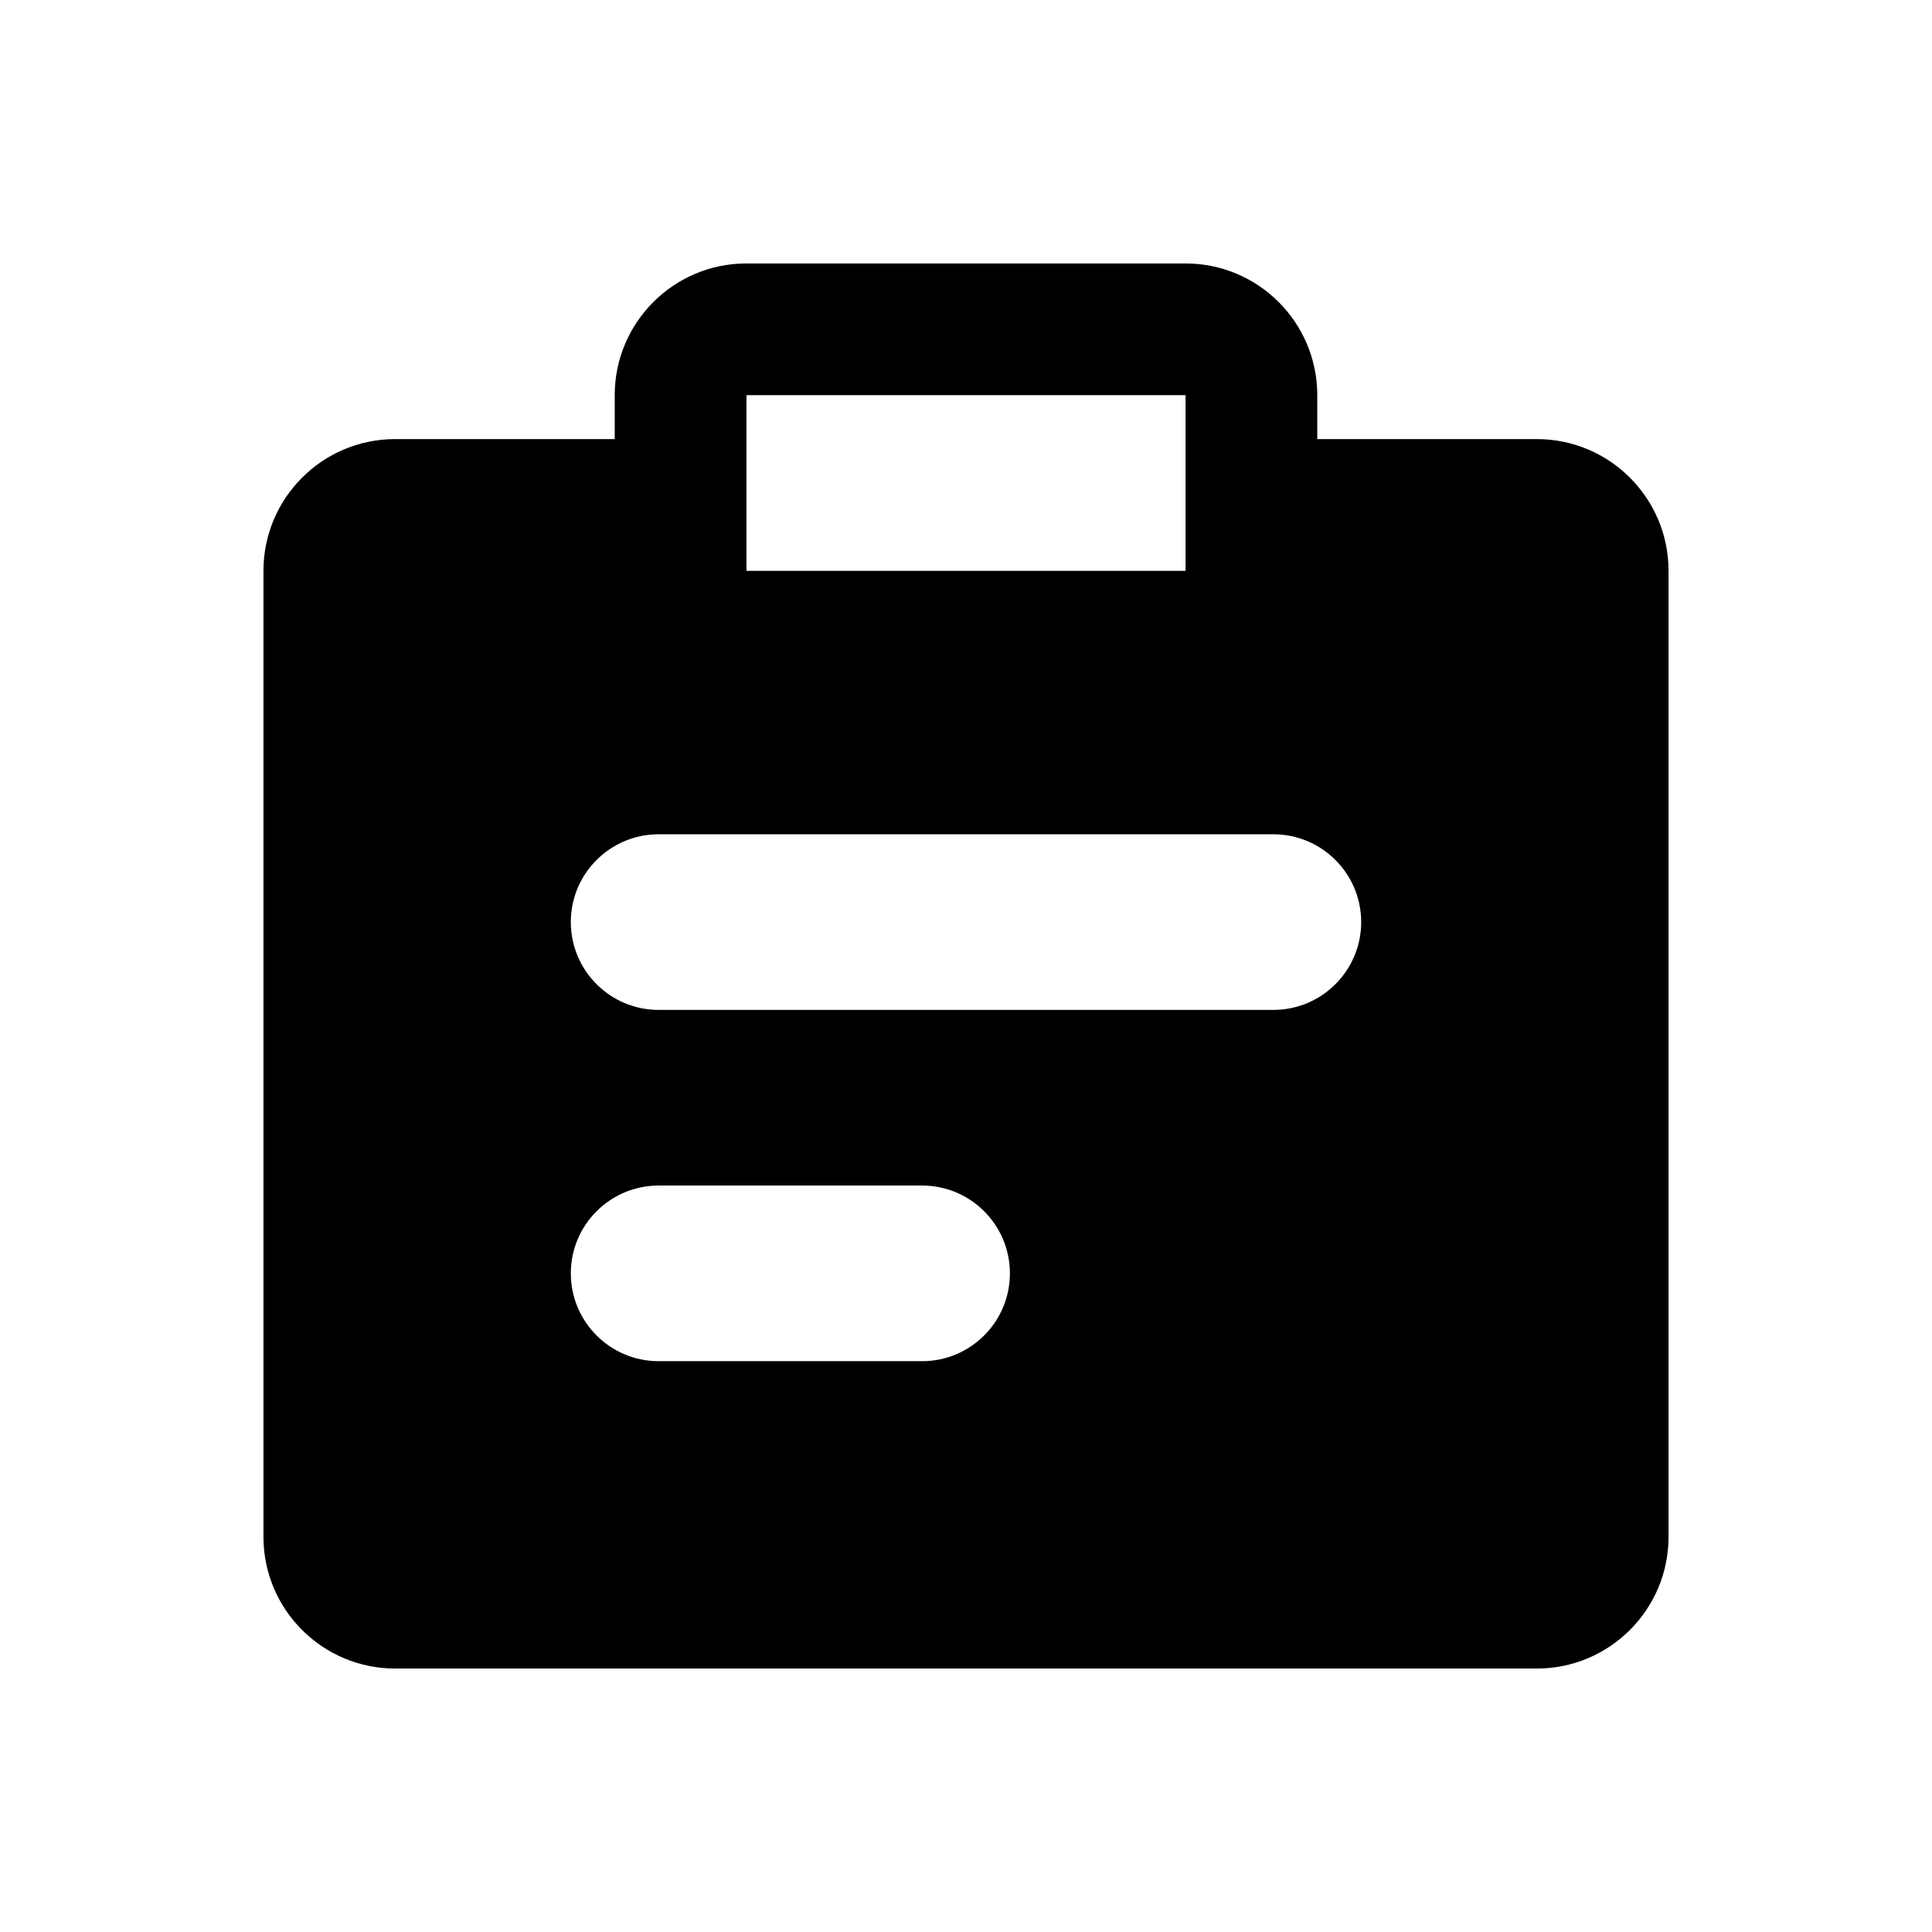
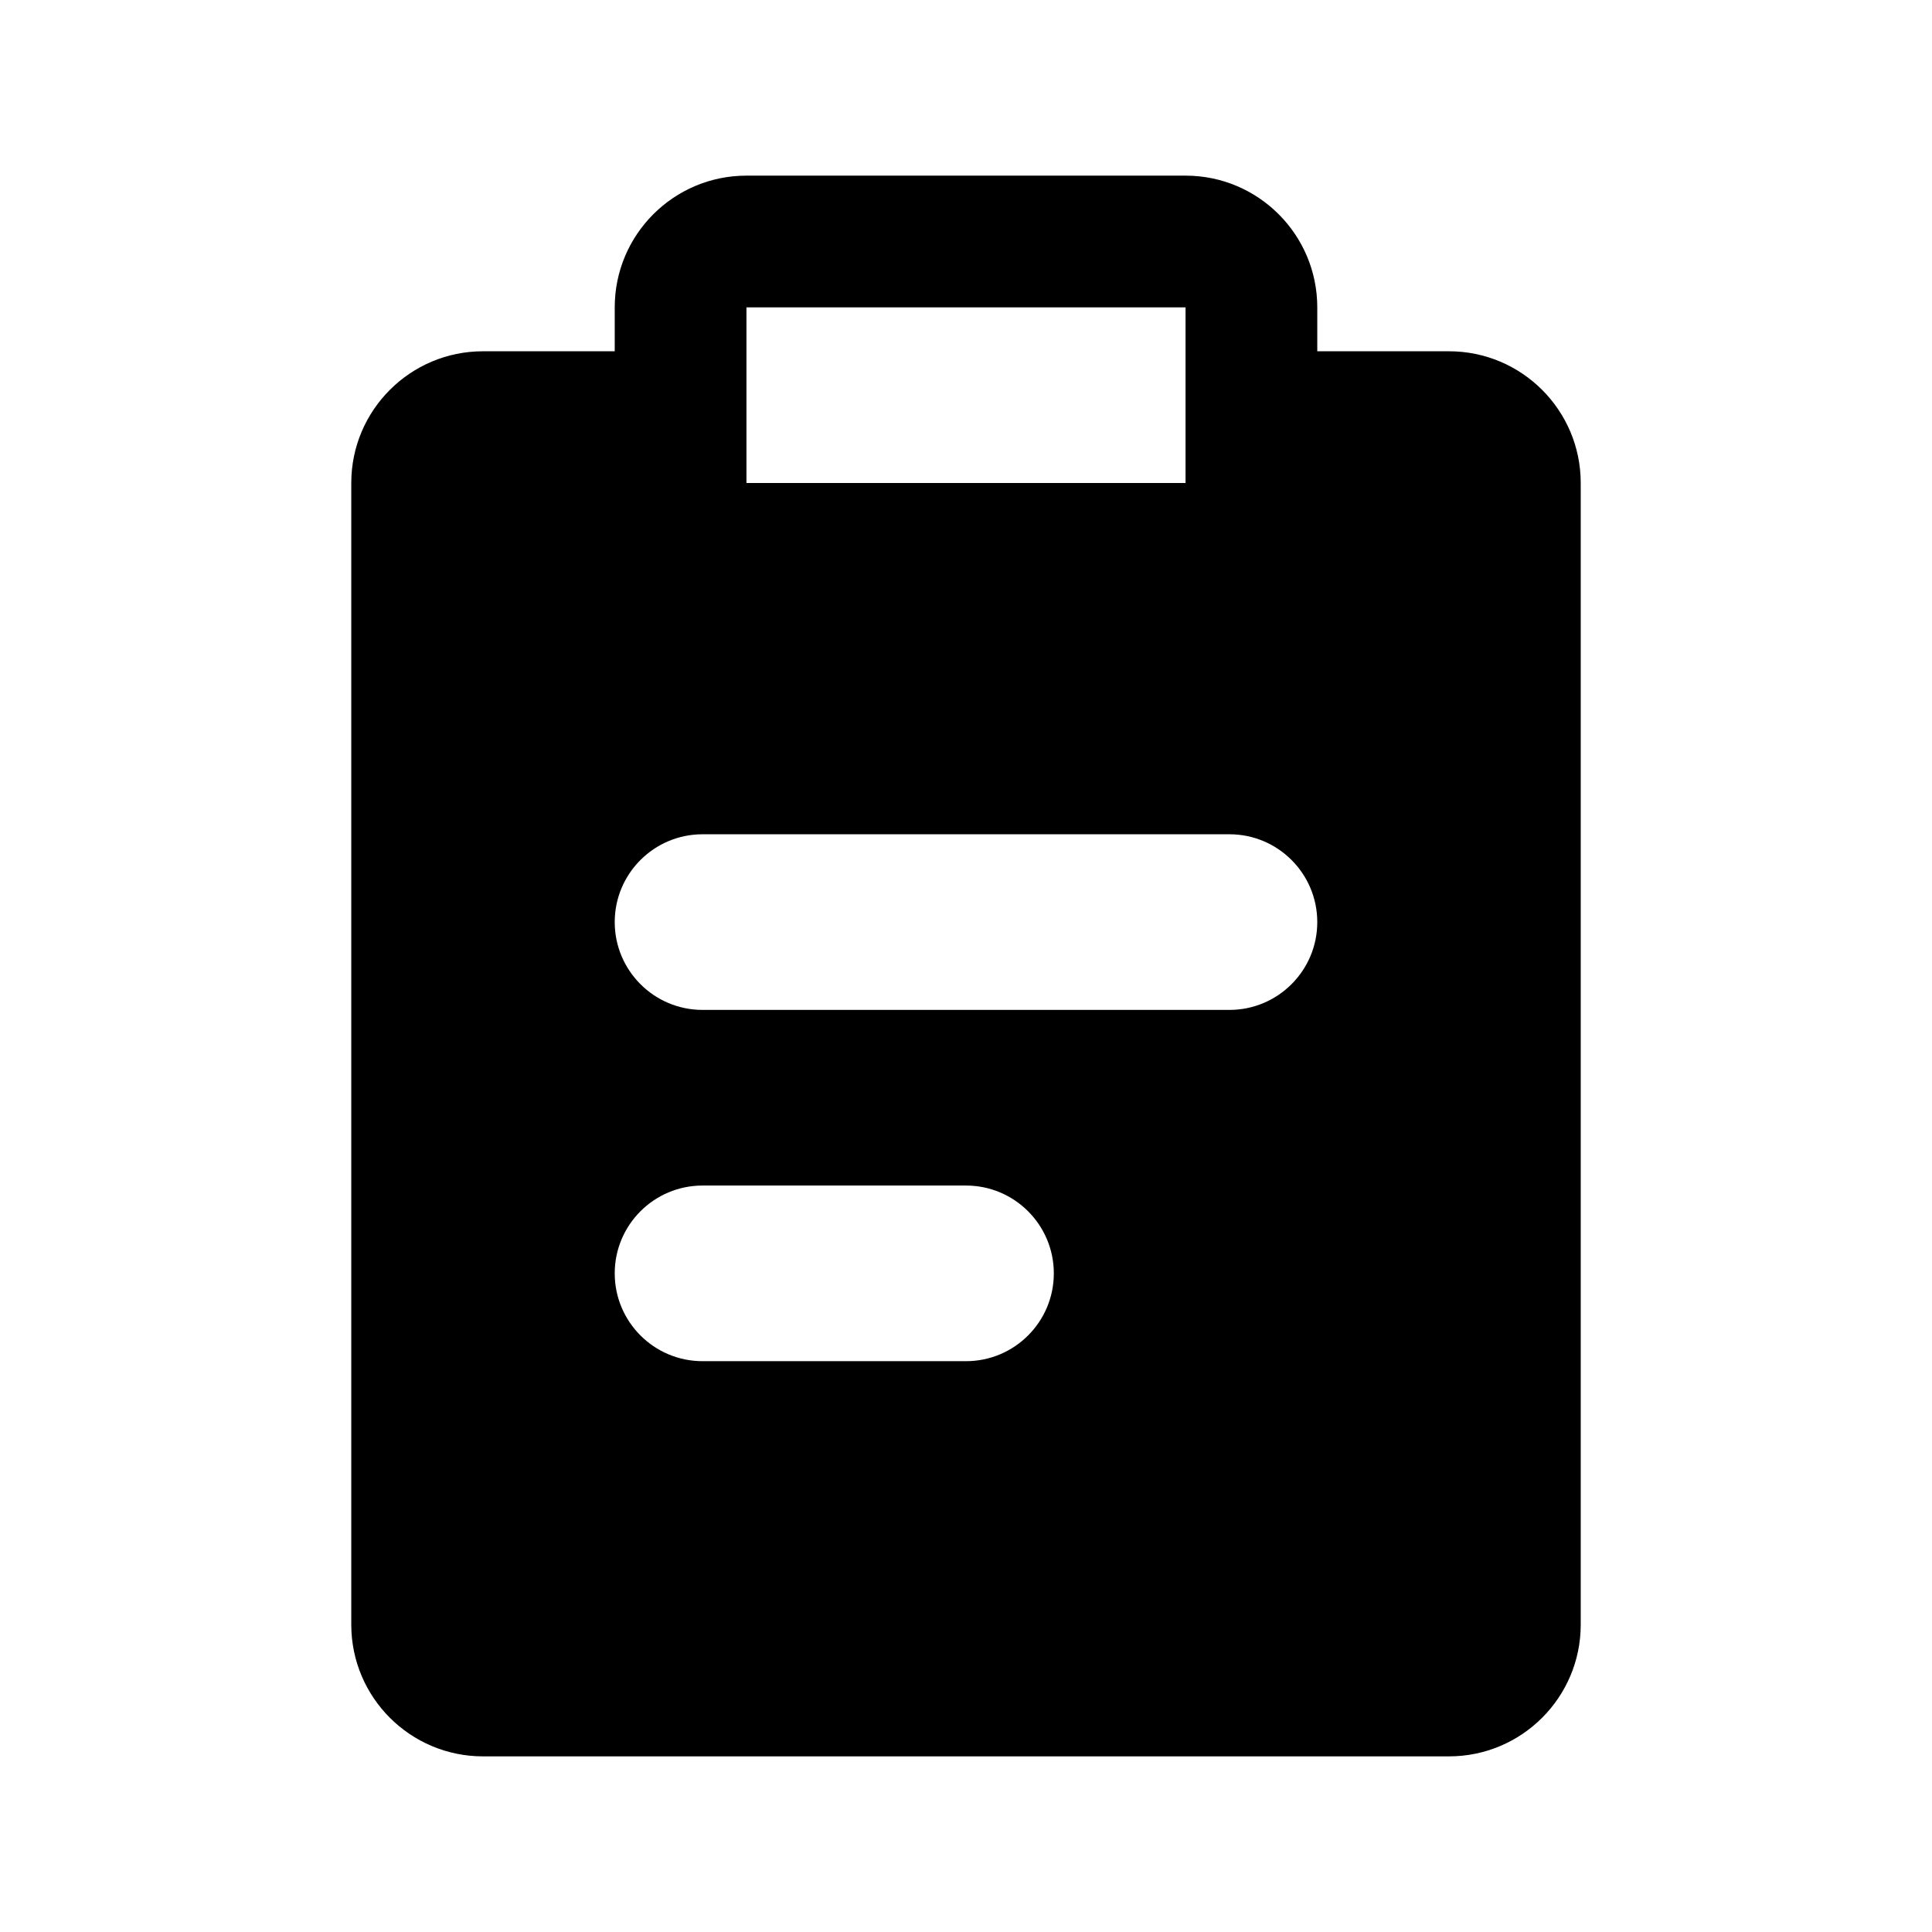
<svg xmlns="http://www.w3.org/2000/svg" width="22" height="22" viewBox="0 0 22 22" fill="none">
-   <path fill-rule="evenodd" clip-rule="evenodd" d="M8.5 3C7.672 3 7 3.672 7 4.5V5H4.5C3.672 5 3 5.672 3 6.5V17.5C3 18.328 3.672 19 4.5 19H17.5C18.328 19 19 18.328 19 17.5V6.5C19 5.672 18.328 5 17.5 5H15V4.5C15 3.672 14.328 3 13.5 3H8.5ZM8.5 4.5H13.5V6.5H8.5V4.5ZM6.5 10.5C6.5 9.948 6.948 9.5 7.5 9.5H14.5C15.052 9.5 15.5 9.948 15.5 10.5C15.5 11.052 15.052 11.5 14.5 11.5H7.5C6.948 11.5 6.5 11.052 6.5 10.5ZM6.5 14.5C6.5 13.948 6.948 13.5 7.5 13.5H10.5C11.052 13.5 11.5 13.948 11.5 14.5C11.5 15.052 11.052 15.5 10.5 15.5H7.5C6.948 15.5 6.5 15.052 6.5 14.5Z" fill="black" />
+   <path fill-rule="evenodd" clip-rule="evenodd" d="M8.5 2C7.672 2 7 2.672 7 3.5V4H5.5C4.672 4 4 4.672 4 5.5V18.5C4 19.328 4.672 20 5.5 20H16.5C17.328 20 18 19.328 18 18.5V5.5C18 4.672 17.328 4 16.5 4H15V3.5C15 2.672 14.328 2 13.5 2H8.5ZM8.5 3.5H13.5V5.5H8.5V3.5ZM7 10.5C7 9.948 7.448 9.5 8 9.5H14C14.552 9.5 15 9.948 15 10.5C15 11.052 14.552 11.5 14 11.5H8C7.448 11.5 7 11.052 7 10.5ZM7 14.5C7 13.948 7.448 13.5 8 13.5H11C11.552 13.5 12 13.948 12 14.5C12 15.052 11.552 15.5 11 15.5H8C7.448 15.5 7 15.052 7 14.5Z" fill="black" />
</svg>
